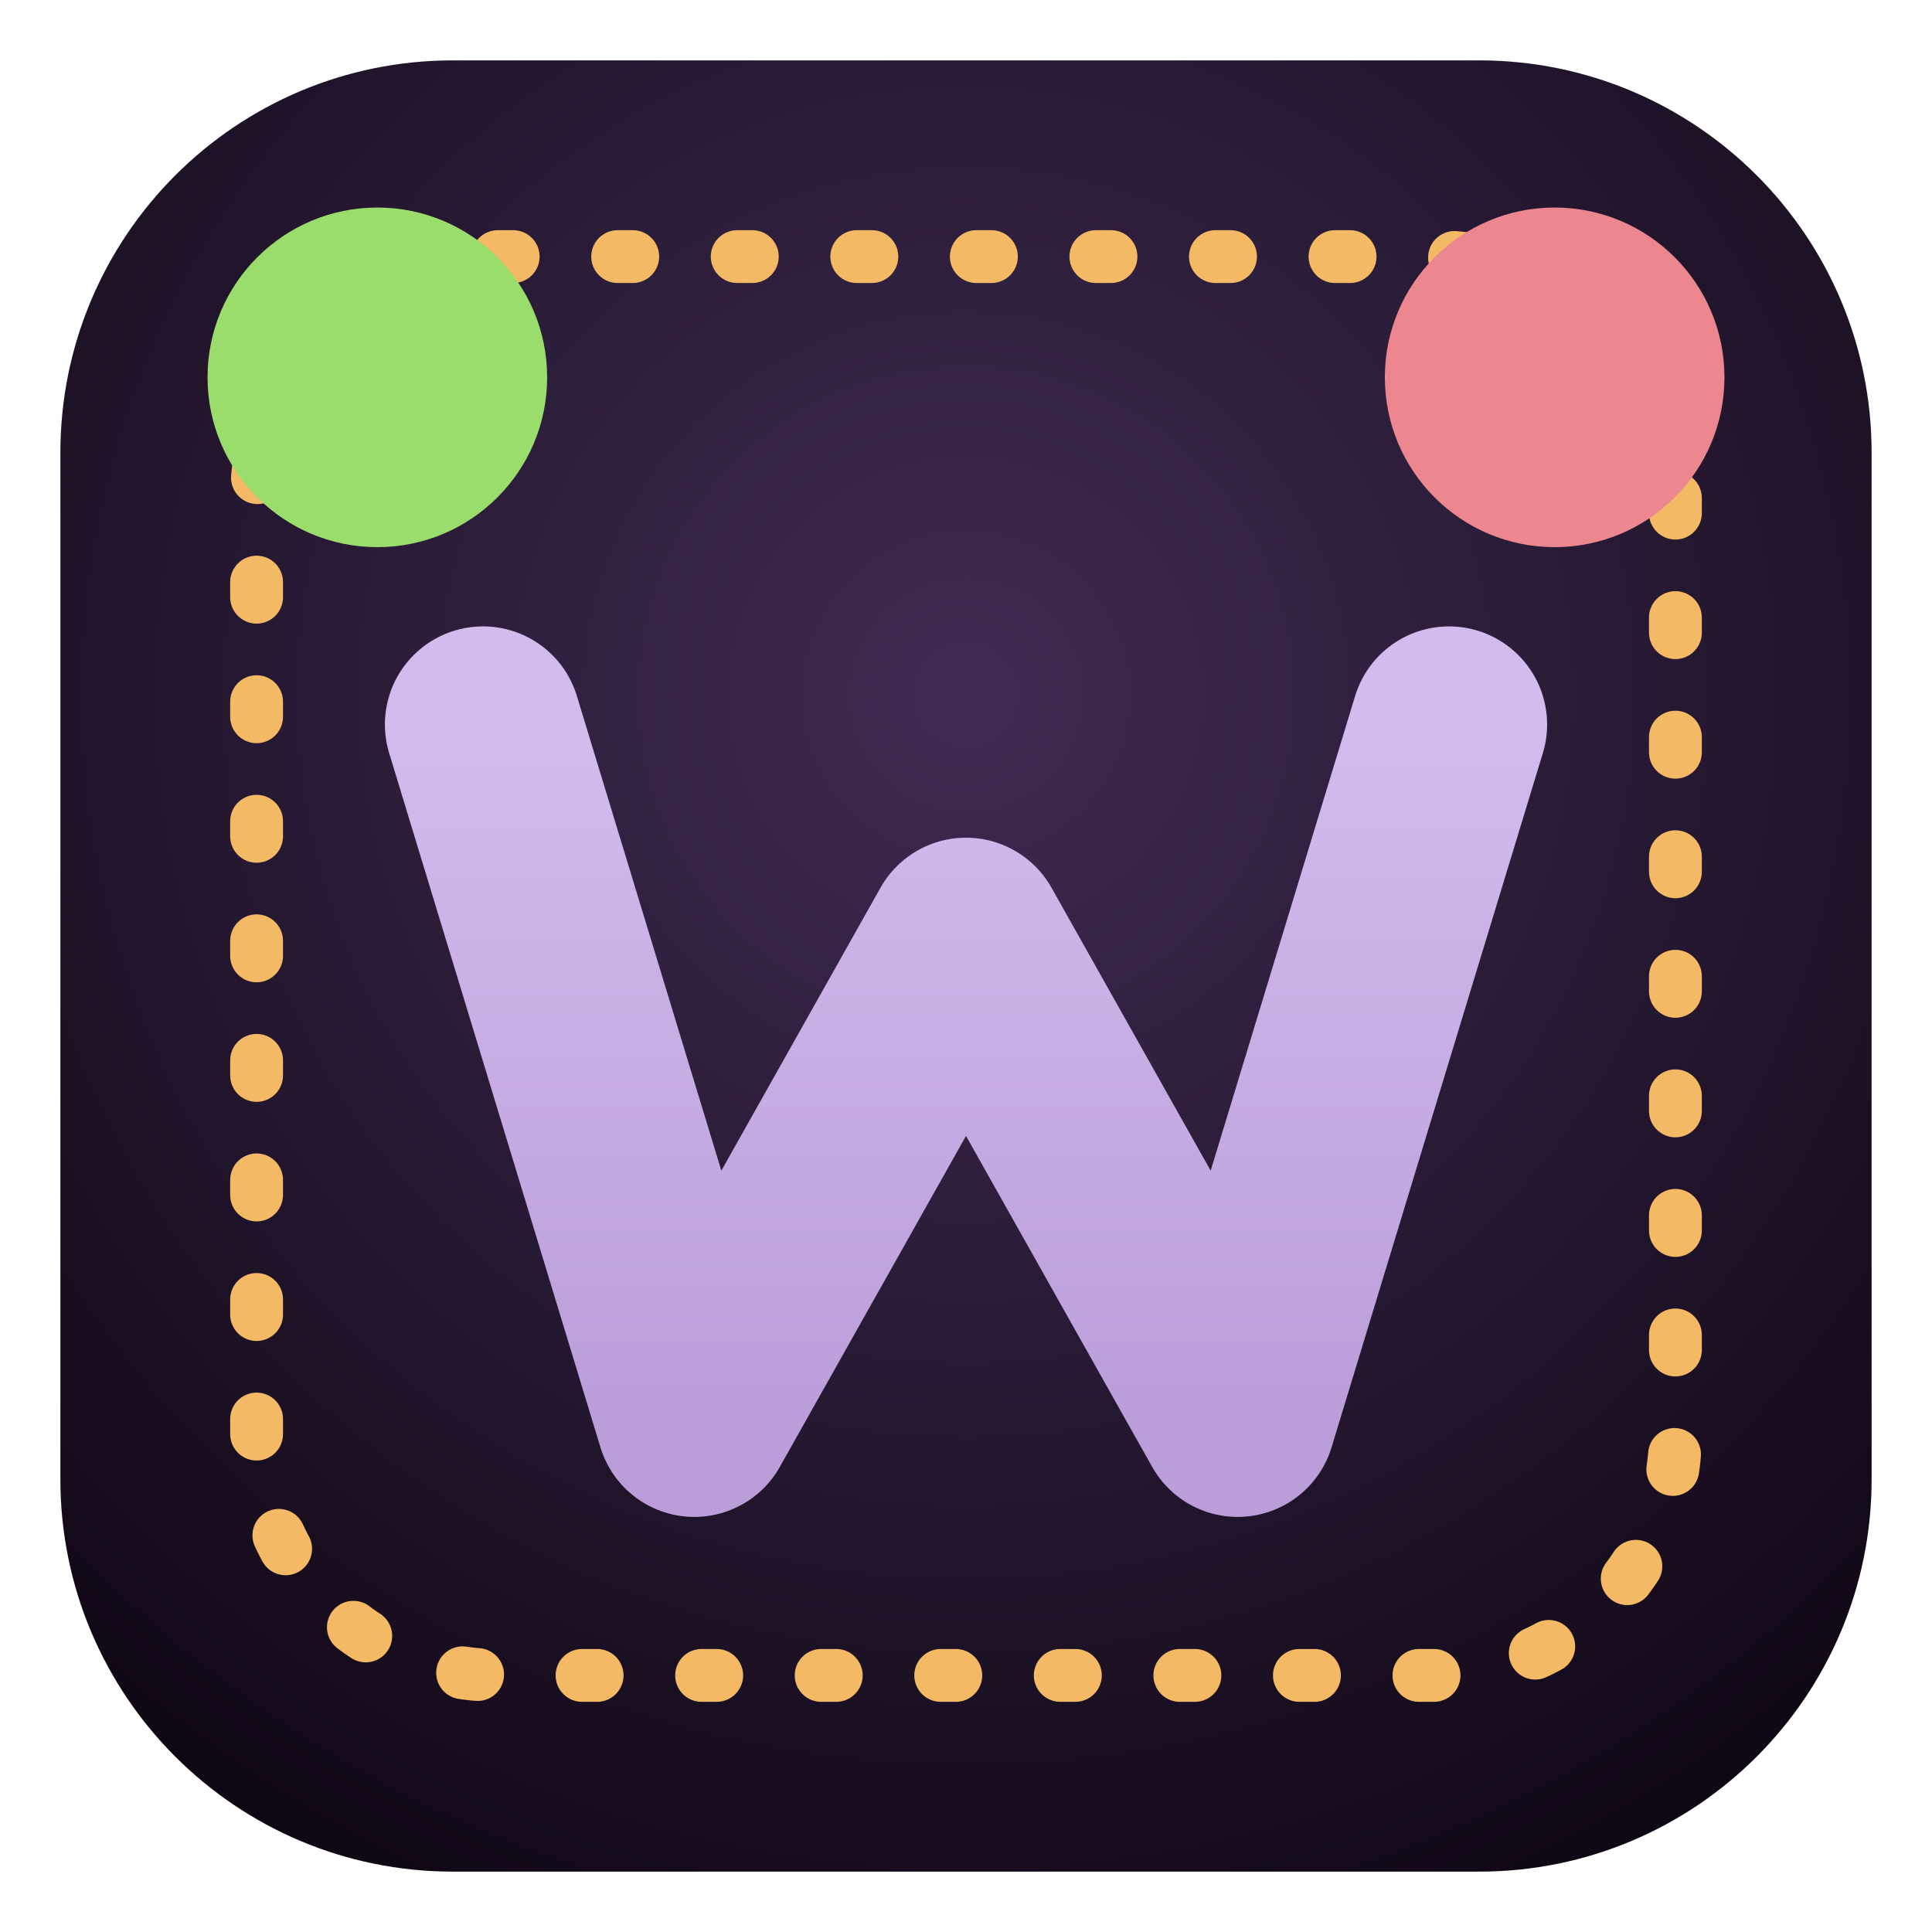
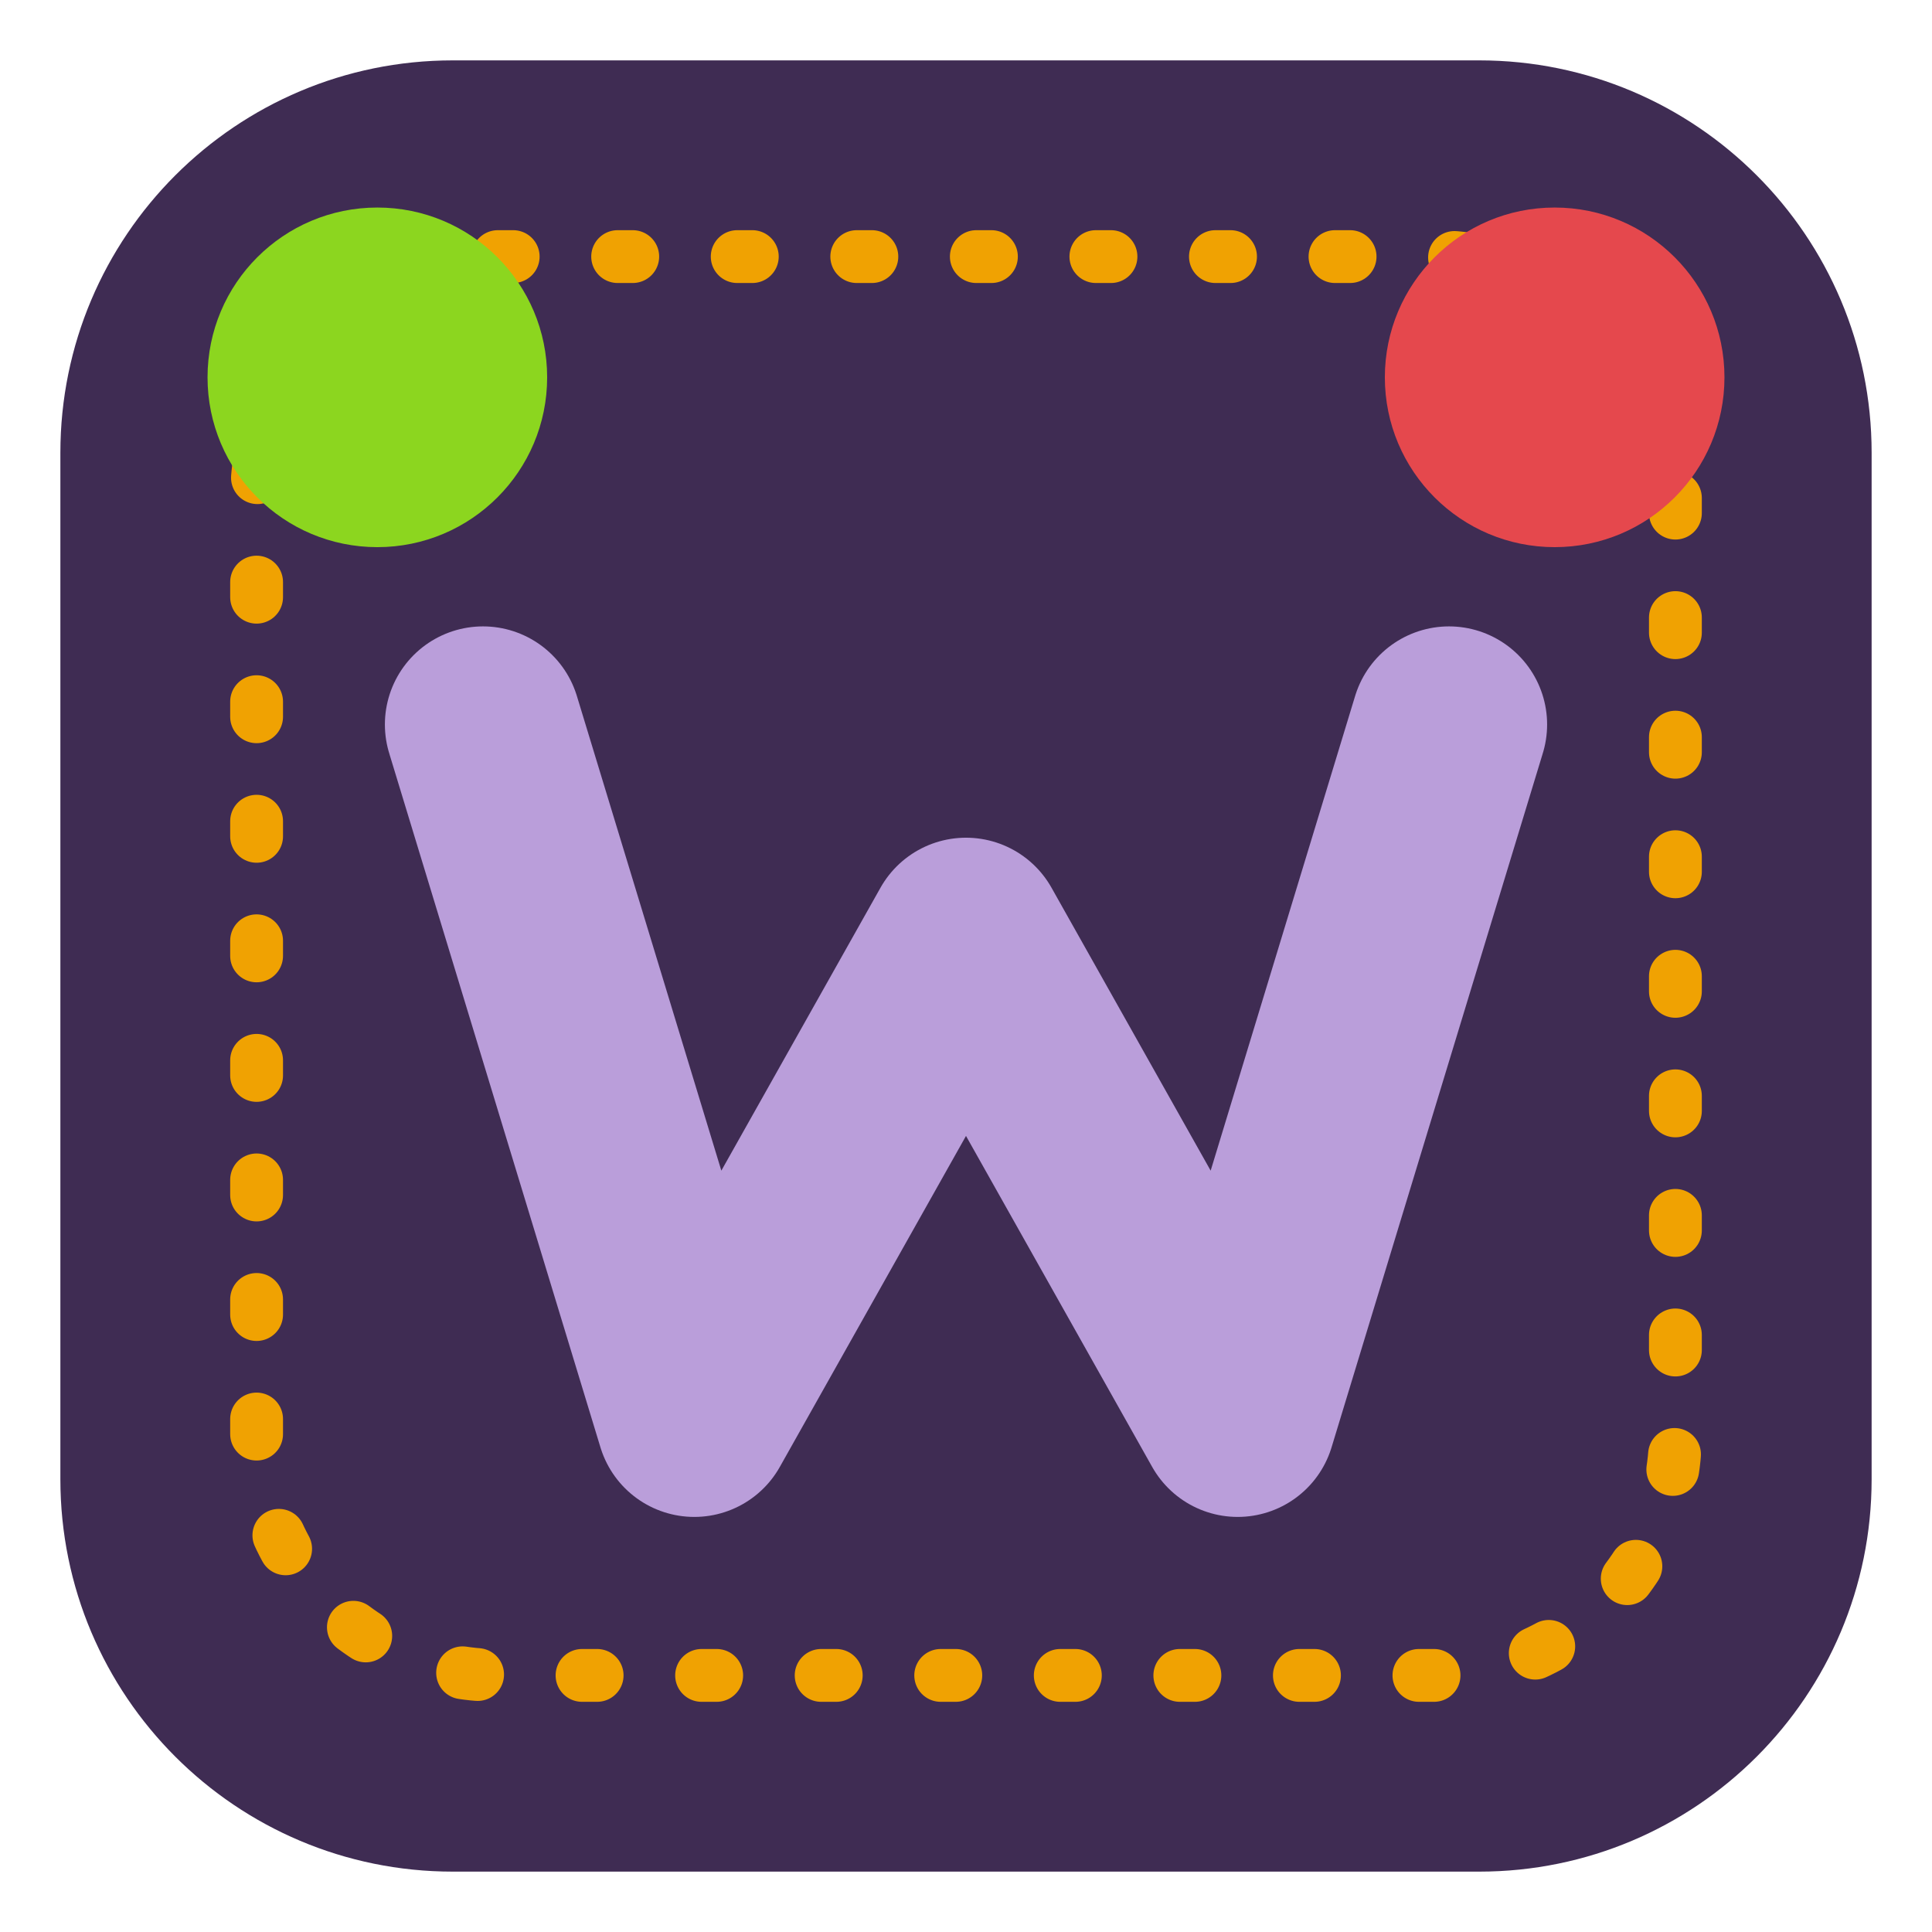
<svg xmlns="http://www.w3.org/2000/svg" width="128" height="128" viewBox="0 0 128 128">
-   <defs>
-     <radialGradient id="bg" cx=".5" cy=".35" r=".8">
-       <stop offset="0" stop-color="#3F2C53" />
-       <stop offset="1" stop-color="#0C040F" />
-     </radialGradient>
-     <linearGradient id="w" x1="0" y1="0" x2="0" y2="1">
-       <stop offset="0" stop-color="#D2BCED" />
-       <stop offset="1" stop-color="#BA9EDA" />
-     </linearGradient>
-   </defs>
-   <rect x="4" y="4" width="120" height="120" rx="26" fill="url(#bg)" />
-   <rect x="17" y="17" width="94" height="94" rx="16" fill="none" stroke="#F4B965" stroke-width="3.5" stroke-dasharray="1 6.921" stroke-linecap="round" />
-   <path d="M32 48 L46 94 L64 62 L82 94 L96 48" fill="none" stroke="url(#w)" stroke-width="13" stroke-linecap="round" stroke-linejoin="round" />
-   <circle cx="25.0" cy="25.0" r="11.25" fill="#9ADD6D" />
-   <circle cx="103.0" cy="25.0" r="11.25" fill="#EC8790" />
+   <rect x="4" y="4" width="120" height="120" rx="26" fill="#3F2C53" />
+   <rect x="17" y="17" width="94" height="94" rx="16" fill="none" stroke="#F0A202" stroke-width="3.5" stroke-dasharray="1 6.921" stroke-linecap="round" />
+   <path d="M32 48 L46 94 L64 62 L82 94 L96 48" fill="none" stroke="#BA9EDA" stroke-width="13" stroke-linecap="round" stroke-linejoin="round" />
+   <circle cx="25.0" cy="25.0" r="11.25" fill="#8cd61f" />
+   <circle cx="103.0" cy="25.0" r="11.25" fill="#e5484d" />
</svg>
